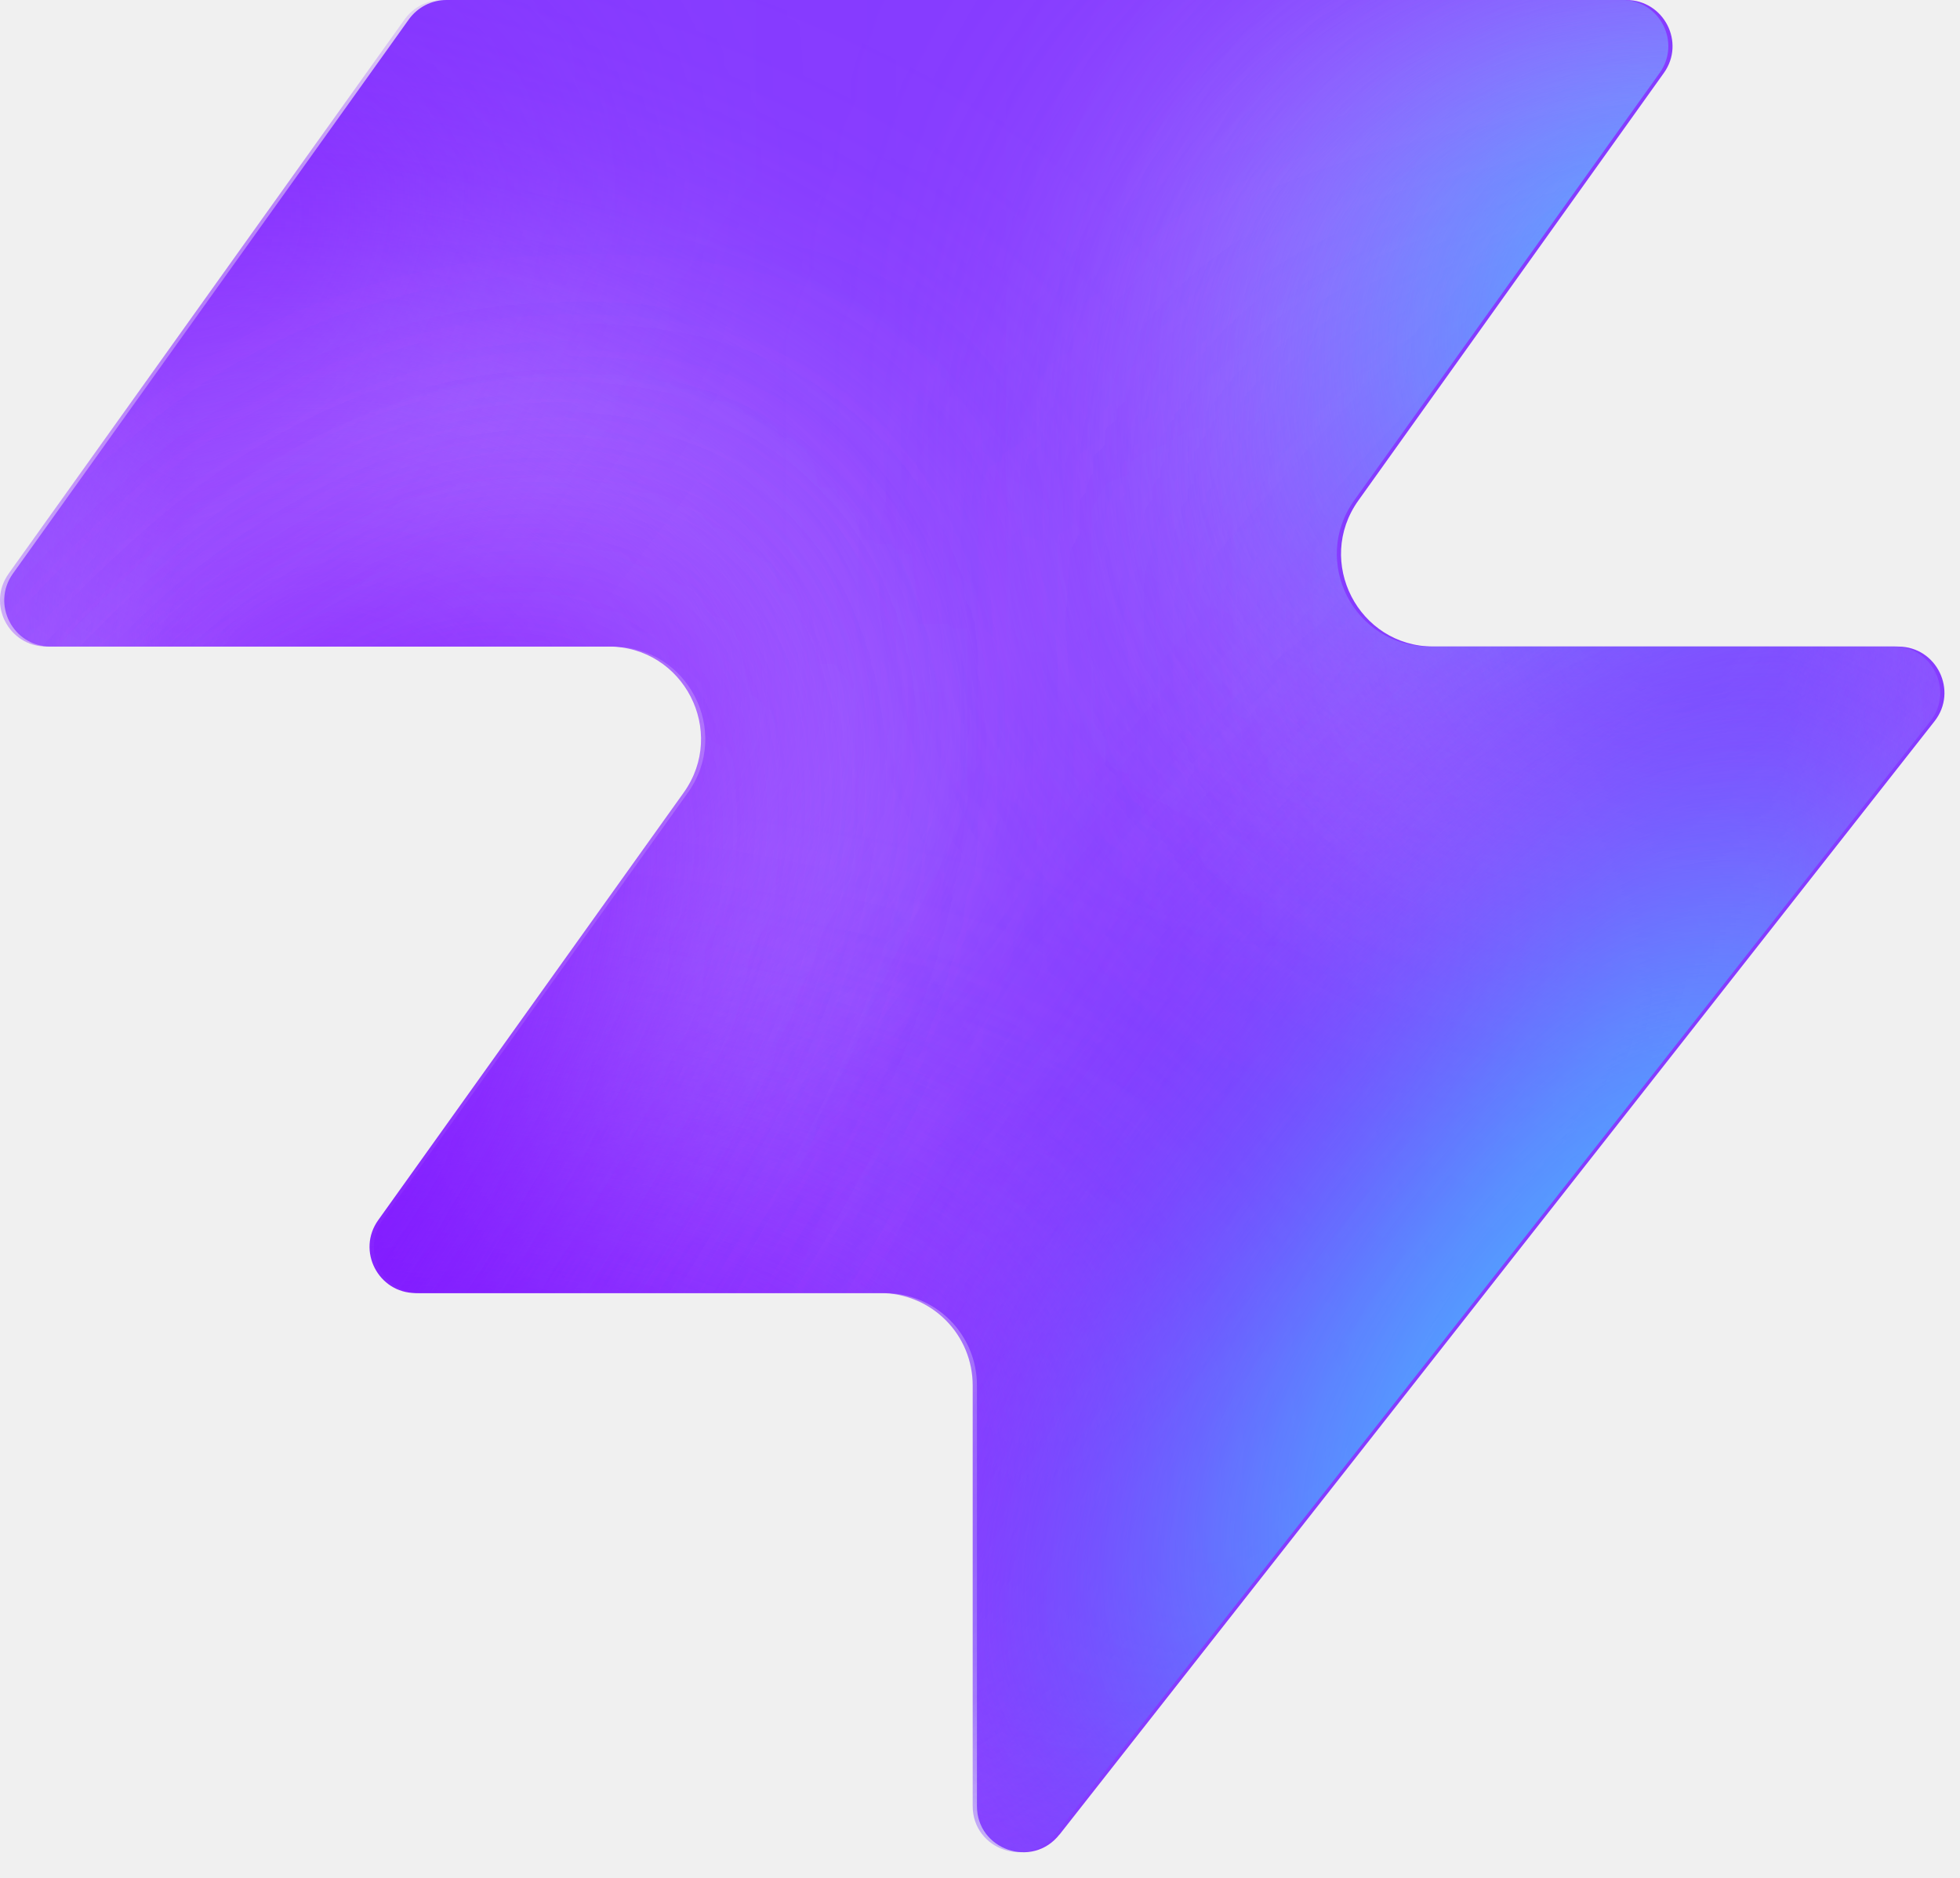
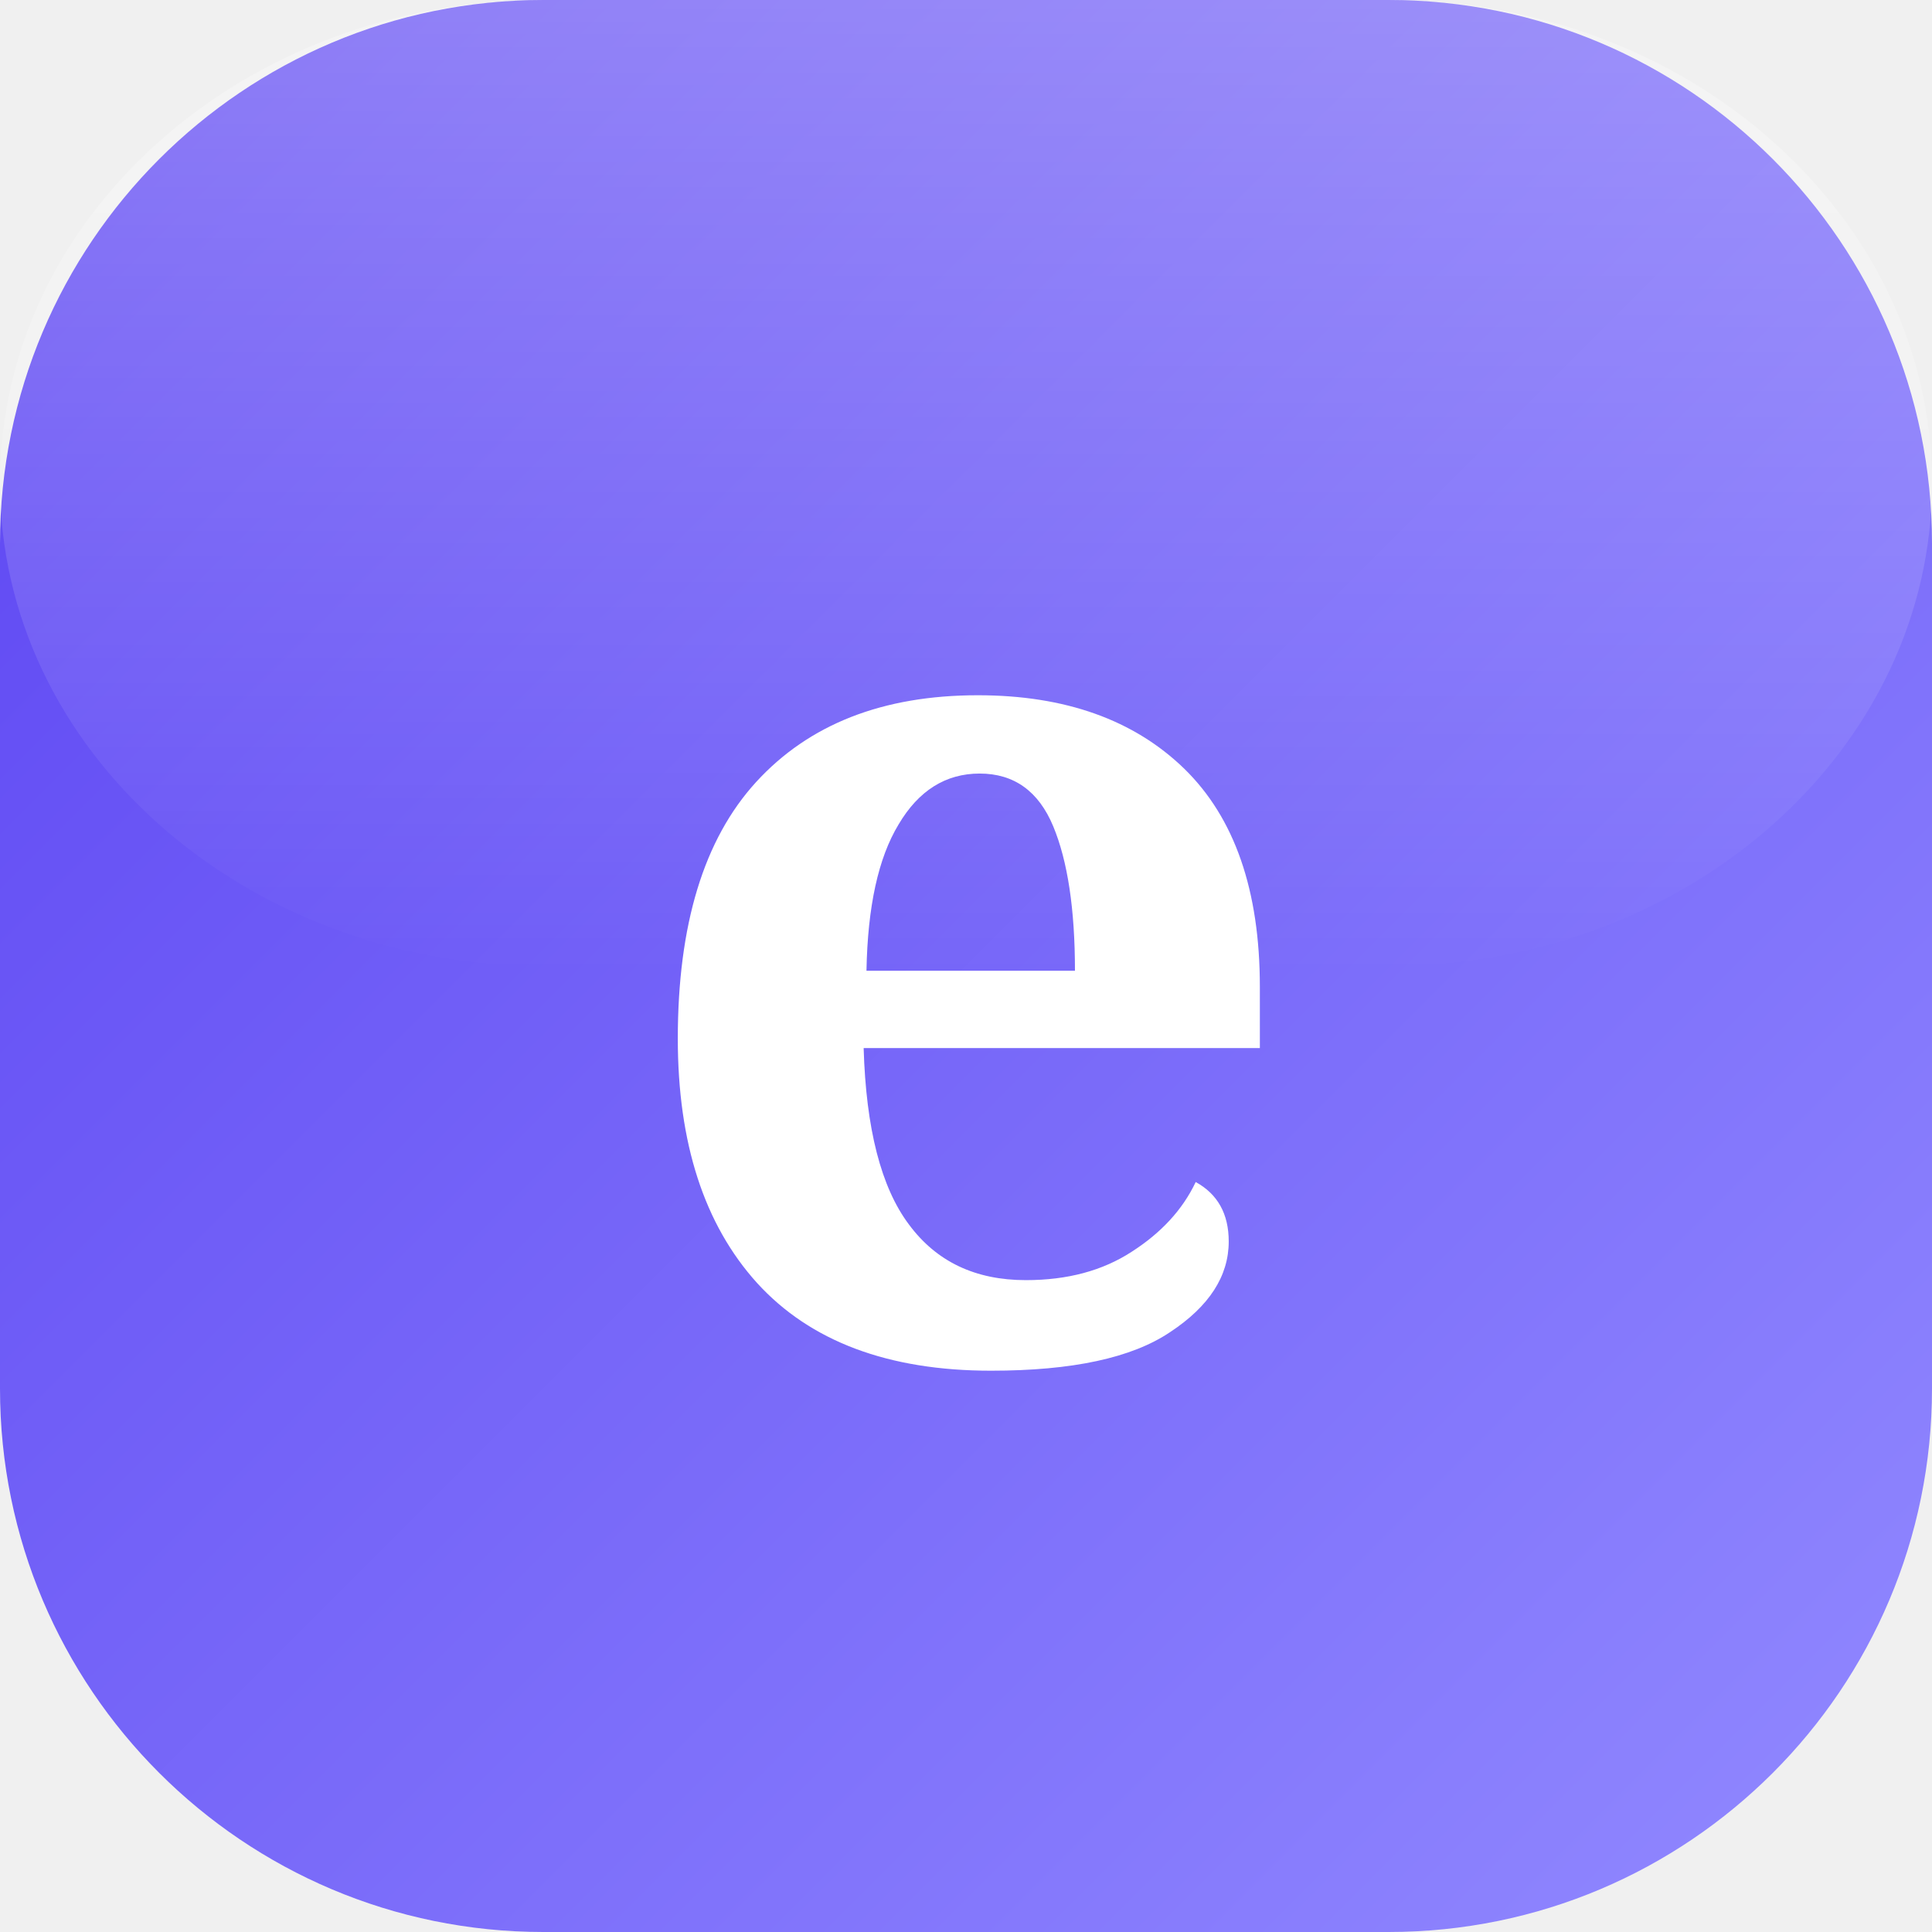
- <svg xmlns="http://www.w3.org/2000/svg" width="48" height="46" fill="none" viewBox="0 0 48 46">
-   <path fill="#863bff" d="M25.946 44.938c-.664.845-2.021.375-2.021-.698V33.937a2.26 2.26 0 0 0-2.262-2.262H10.287c-.92 0-1.456-1.04-.92-1.788l7.48-10.471c1.07-1.497 0-3.578-1.842-3.578H1.237c-.92 0-1.456-1.04-.92-1.788L10.013.474c.214-.297.556-.474.92-.474h28.894c.92 0 1.456 1.04.92 1.788l-7.48 10.471c-1.07 1.498 0 3.579 1.842 3.579h11.377c.943 0 1.473 1.088.89 1.83L25.947 44.94z" style="fill:#863bff;fill:color(display-p3 .525 .23 1);fill-opacity:1" />
-   <mask id="a" width="48" height="46" x="0" y="0" maskUnits="userSpaceOnUse" style="mask-type:alpha">
-     <path fill="#000" d="M25.842 44.938c-.664.844-2.021.375-2.021-.698V33.937a2.26 2.26 0 0 0-2.262-2.262H10.183c-.92 0-1.456-1.04-.92-1.788l7.48-10.471c1.07-1.498 0-3.579-1.842-3.579H1.133c-.92 0-1.456-1.04-.92-1.787L9.91.473c.214-.297.556-.474.92-.474h28.894c.92 0 1.456 1.04.92 1.788l-7.48 10.471c-1.07 1.498 0 3.578 1.842 3.578h11.377c.943 0 1.473 1.088.89 1.832L25.843 44.94z" style="fill:#000;fill-opacity:1" />
-   </mask>
-   <g mask="url(#a)">
-     <g filter="url(#b)">
-       <ellipse cx="5.508" cy="14.704" fill="#ede6ff" rx="5.508" ry="14.704" style="fill:#ede6ff;fill:color(display-p3 .927 .903 1);fill-opacity:1" transform="matrix(.00324 1 1 -.00324 -4.47 31.516)" />
-     </g>
-     <g filter="url(#c)">
-       <ellipse cx="10.399" cy="29.851" fill="#ede6ff" rx="10.399" ry="29.851" style="fill:#ede6ff;fill:color(display-p3 .927 .903 1);fill-opacity:1" transform="matrix(.00324 1 1 -.00324 -39.328 7.883)" />
-     </g>
-     <g filter="url(#d)">
-       <ellipse cx="5.508" cy="30.487" fill="#7e14ff" rx="5.508" ry="30.487" style="fill:#7e14ff;fill:color(display-p3 .492 .077 1);fill-opacity:1" transform="rotate(89.814 -25.913 -14.639)scale(1 -1)" />
-     </g>
-     <g filter="url(#e)">
-       <ellipse cx="5.508" cy="30.599" fill="#7e14ff" rx="5.508" ry="30.599" style="fill:#7e14ff;fill:color(display-p3 .492 .077 1);fill-opacity:1" transform="rotate(89.814 -32.644 -3.334)scale(1 -1)" />
-     </g>
-     <g filter="url(#f)">
-       <ellipse cx="5.508" cy="30.599" fill="#7e14ff" rx="5.508" ry="30.599" style="fill:#7e14ff;fill:color(display-p3 .492 .077 1);fill-opacity:1" transform="matrix(.00324 1 1 -.00324 -34.34 30.47)" />
-     </g>
-     <g filter="url(#g)">
-       <ellipse cx="14.072" cy="22.078" fill="#ede6ff" rx="14.072" ry="22.078" style="fill:#ede6ff;fill:color(display-p3 .927 .903 1);fill-opacity:1" transform="rotate(93.35 24.506 48.493)scale(-1 1)" />
-     </g>
-     <g filter="url(#h)">
-       <ellipse cx="3.47" cy="21.501" fill="#7e14ff" rx="3.47" ry="21.501" style="fill:#7e14ff;fill:color(display-p3 .492 .077 1);fill-opacity:1" transform="rotate(89.009 28.708 47.59)scale(-1 1)" />
-     </g>
-     <g filter="url(#i)">
-       <ellipse cx="3.47" cy="21.501" fill="#7e14ff" rx="3.47" ry="21.501" style="fill:#7e14ff;fill:color(display-p3 .492 .077 1);fill-opacity:1" transform="rotate(89.009 28.708 47.59)scale(-1 1)" />
-     </g>
-     <g filter="url(#j)">
-       <ellipse cx=".387" cy="8.972" fill="#7e14ff" rx="4.407" ry="29.108" style="fill:#7e14ff;fill:color(display-p3 .492 .077 1);fill-opacity:1" transform="rotate(39.51 .387 8.972)" />
-     </g>
-     <g filter="url(#k)">
-       <ellipse cx="47.523" cy="-6.092" fill="#7e14ff" rx="4.407" ry="29.108" style="fill:#7e14ff;fill:color(display-p3 .492 .077 1);fill-opacity:1" transform="rotate(37.892 47.523 -6.092)" />
-     </g>
-     <g filter="url(#l)">
-       <ellipse cx="41.412" cy="6.333" fill="#47bfff" rx="5.971" ry="9.665" style="fill:#47bfff;fill:color(display-p3 .28 .748 1);fill-opacity:1" transform="rotate(37.892 41.412 6.333)" />
-     </g>
-     <g filter="url(#m)">
-       <ellipse cx="-1.879" cy="38.332" fill="#7e14ff" rx="4.407" ry="29.108" style="fill:#7e14ff;fill:color(display-p3 .492 .077 1);fill-opacity:1" transform="rotate(37.892 -1.88 38.332)" />
-     </g>
-     <g filter="url(#n)">
-       <ellipse cx="-1.879" cy="38.332" fill="#7e14ff" rx="4.407" ry="29.108" style="fill:#7e14ff;fill:color(display-p3 .492 .077 1);fill-opacity:1" transform="rotate(37.892 -1.88 38.332)" />
-     </g>
-     <g filter="url(#o)">
-       <ellipse cx="35.651" cy="29.907" fill="#7e14ff" rx="4.407" ry="29.108" style="fill:#7e14ff;fill:color(display-p3 .492 .077 1);fill-opacity:1" transform="rotate(37.892 35.651 29.907)" />
-     </g>
-     <g filter="url(#p)">
-       <ellipse cx="38.418" cy="32.4" fill="#47bfff" rx="5.971" ry="15.297" style="fill:#47bfff;fill:color(display-p3 .28 .748 1);fill-opacity:1" transform="rotate(37.892 38.418 32.4)" />
-     </g>
-   </g>
+ <svg xmlns="http://www.w3.org/2000/svg" viewBox="0 0 32 32">
  <defs>
-     <filter id="b" width="60.045" height="41.654" x="-19.77" y="16.149" color-interpolation-filters="sRGB" filterUnits="userSpaceOnUse">
-       <feFlood flood-opacity="0" result="BackgroundImageFix" />
-       <feBlend in="SourceGraphic" in2="BackgroundImageFix" result="shape" />
-       <feGaussianBlur result="effect1_foregroundBlur_2002_17158" stdDeviation="7.659" />
-     </filter>
-     <filter id="c" width="90.34" height="51.437" x="-54.613" y="-7.533" color-interpolation-filters="sRGB" filterUnits="userSpaceOnUse">
-       <feFlood flood-opacity="0" result="BackgroundImageFix" />
-       <feBlend in="SourceGraphic" in2="BackgroundImageFix" result="shape" />
-       <feGaussianBlur result="effect1_foregroundBlur_2002_17158" stdDeviation="7.659" />
-     </filter>
-     <filter id="d" width="79.355" height="29.4" x="-49.64" y="2.03" color-interpolation-filters="sRGB" filterUnits="userSpaceOnUse">
-       <feFlood flood-opacity="0" result="BackgroundImageFix" />
-       <feBlend in="SourceGraphic" in2="BackgroundImageFix" result="shape" />
-       <feGaussianBlur result="effect1_foregroundBlur_2002_17158" stdDeviation="4.596" />
-     </filter>
-     <filter id="e" width="79.579" height="29.4" x="-45.045" y="20.029" color-interpolation-filters="sRGB" filterUnits="userSpaceOnUse">
-       <feFlood flood-opacity="0" result="BackgroundImageFix" />
-       <feBlend in="SourceGraphic" in2="BackgroundImageFix" result="shape" />
-       <feGaussianBlur result="effect1_foregroundBlur_2002_17158" stdDeviation="4.596" />
-     </filter>
-     <filter id="f" width="79.579" height="29.4" x="-43.513" y="21.178" color-interpolation-filters="sRGB" filterUnits="userSpaceOnUse">
-       <feFlood flood-opacity="0" result="BackgroundImageFix" />
-       <feBlend in="SourceGraphic" in2="BackgroundImageFix" result="shape" />
-       <feGaussianBlur result="effect1_foregroundBlur_2002_17158" stdDeviation="4.596" />
-     </filter>
-     <filter id="g" width="74.749" height="58.852" x="15.756" y="-17.901" color-interpolation-filters="sRGB" filterUnits="userSpaceOnUse">
-       <feFlood flood-opacity="0" result="BackgroundImageFix" />
-       <feBlend in="SourceGraphic" in2="BackgroundImageFix" result="shape" />
-       <feGaussianBlur result="effect1_foregroundBlur_2002_17158" stdDeviation="7.659" />
-     </filter>
-     <filter id="h" width="61.377" height="25.362" x="23.548" y="2.284" color-interpolation-filters="sRGB" filterUnits="userSpaceOnUse">
-       <feFlood flood-opacity="0" result="BackgroundImageFix" />
-       <feBlend in="SourceGraphic" in2="BackgroundImageFix" result="shape" />
-       <feGaussianBlur result="effect1_foregroundBlur_2002_17158" stdDeviation="4.596" />
-     </filter>
-     <filter id="i" width="61.377" height="25.362" x="23.548" y="2.284" color-interpolation-filters="sRGB" filterUnits="userSpaceOnUse">
-       <feFlood flood-opacity="0" result="BackgroundImageFix" />
-       <feBlend in="SourceGraphic" in2="BackgroundImageFix" result="shape" />
-       <feGaussianBlur result="effect1_foregroundBlur_2002_17158" stdDeviation="4.596" />
-     </filter>
-     <filter id="j" width="56.045" height="63.649" x="-27.636" y="-22.853" color-interpolation-filters="sRGB" filterUnits="userSpaceOnUse">
-       <feFlood flood-opacity="0" result="BackgroundImageFix" />
-       <feBlend in="SourceGraphic" in2="BackgroundImageFix" result="shape" />
-       <feGaussianBlur result="effect1_foregroundBlur_2002_17158" stdDeviation="4.596" />
-     </filter>
-     <filter id="k" width="54.814" height="64.646" x="20.116" y="-38.415" color-interpolation-filters="sRGB" filterUnits="userSpaceOnUse">
-       <feFlood flood-opacity="0" result="BackgroundImageFix" />
-       <feBlend in="SourceGraphic" in2="BackgroundImageFix" result="shape" />
-       <feGaussianBlur result="effect1_foregroundBlur_2002_17158" stdDeviation="4.596" />
-     </filter>
-     <filter id="l" width="33.541" height="35.313" x="24.641" y="-11.323" color-interpolation-filters="sRGB" filterUnits="userSpaceOnUse">
-       <feFlood flood-opacity="0" result="BackgroundImageFix" />
-       <feBlend in="SourceGraphic" in2="BackgroundImageFix" result="shape" />
-       <feGaussianBlur result="effect1_foregroundBlur_2002_17158" stdDeviation="4.596" />
-     </filter>
-     <filter id="m" width="54.814" height="64.646" x="-29.286" y="6.009" color-interpolation-filters="sRGB" filterUnits="userSpaceOnUse">
-       <feFlood flood-opacity="0" result="BackgroundImageFix" />
-       <feBlend in="SourceGraphic" in2="BackgroundImageFix" result="shape" />
-       <feGaussianBlur result="effect1_foregroundBlur_2002_17158" stdDeviation="4.596" />
-     </filter>
-     <filter id="n" width="54.814" height="64.646" x="-29.286" y="6.009" color-interpolation-filters="sRGB" filterUnits="userSpaceOnUse">
-       <feFlood flood-opacity="0" result="BackgroundImageFix" />
-       <feBlend in="SourceGraphic" in2="BackgroundImageFix" result="shape" />
-       <feGaussianBlur result="effect1_foregroundBlur_2002_17158" stdDeviation="4.596" />
-     </filter>
-     <filter id="o" width="54.814" height="64.646" x="8.244" y="-2.416" color-interpolation-filters="sRGB" filterUnits="userSpaceOnUse">
-       <feFlood flood-opacity="0" result="BackgroundImageFix" />
-       <feBlend in="SourceGraphic" in2="BackgroundImageFix" result="shape" />
-       <feGaussianBlur result="effect1_foregroundBlur_2002_17158" stdDeviation="4.596" />
-     </filter>
-     <filter id="p" width="39.409" height="43.623" x="18.713" y="10.588" color-interpolation-filters="sRGB" filterUnits="userSpaceOnUse">
-       <feFlood flood-opacity="0" result="BackgroundImageFix" />
-       <feBlend in="SourceGraphic" in2="BackgroundImageFix" result="shape" />
-       <feGaussianBlur result="effect1_foregroundBlur_2002_17158" stdDeviation="4.596" />
-     </filter>
+     <linearGradient id="bg" x1="0" y1="0" x2="1" y2="1">
+       <stop offset="0%" stop-color="#5B43F2" />
+       <stop offset="100%" stop-color="#928AFF" />
+     </linearGradient>
+     <linearGradient id="shine" x1="0" y1="0" x2="0" y2="1">
+       <stop offset="0%" stop-color="rgba(255,255,255,0.30)" />
+       <stop offset="100%" stop-color="rgba(255,255,255,0)" />
+     </linearGradient>
  </defs>
+   <rect width="32" height="32" rx="9" fill="url(#bg)" />
+   <rect width="32" height="16" rx="9" fill="url(#shine)" />
+   <text x="16" y="22.5" font-family="Outfit, Georgia, serif" font-size="20" font-weight="600" fill="white" text-anchor="middle" letter-spacing="-0.5">e</text>
</svg>
